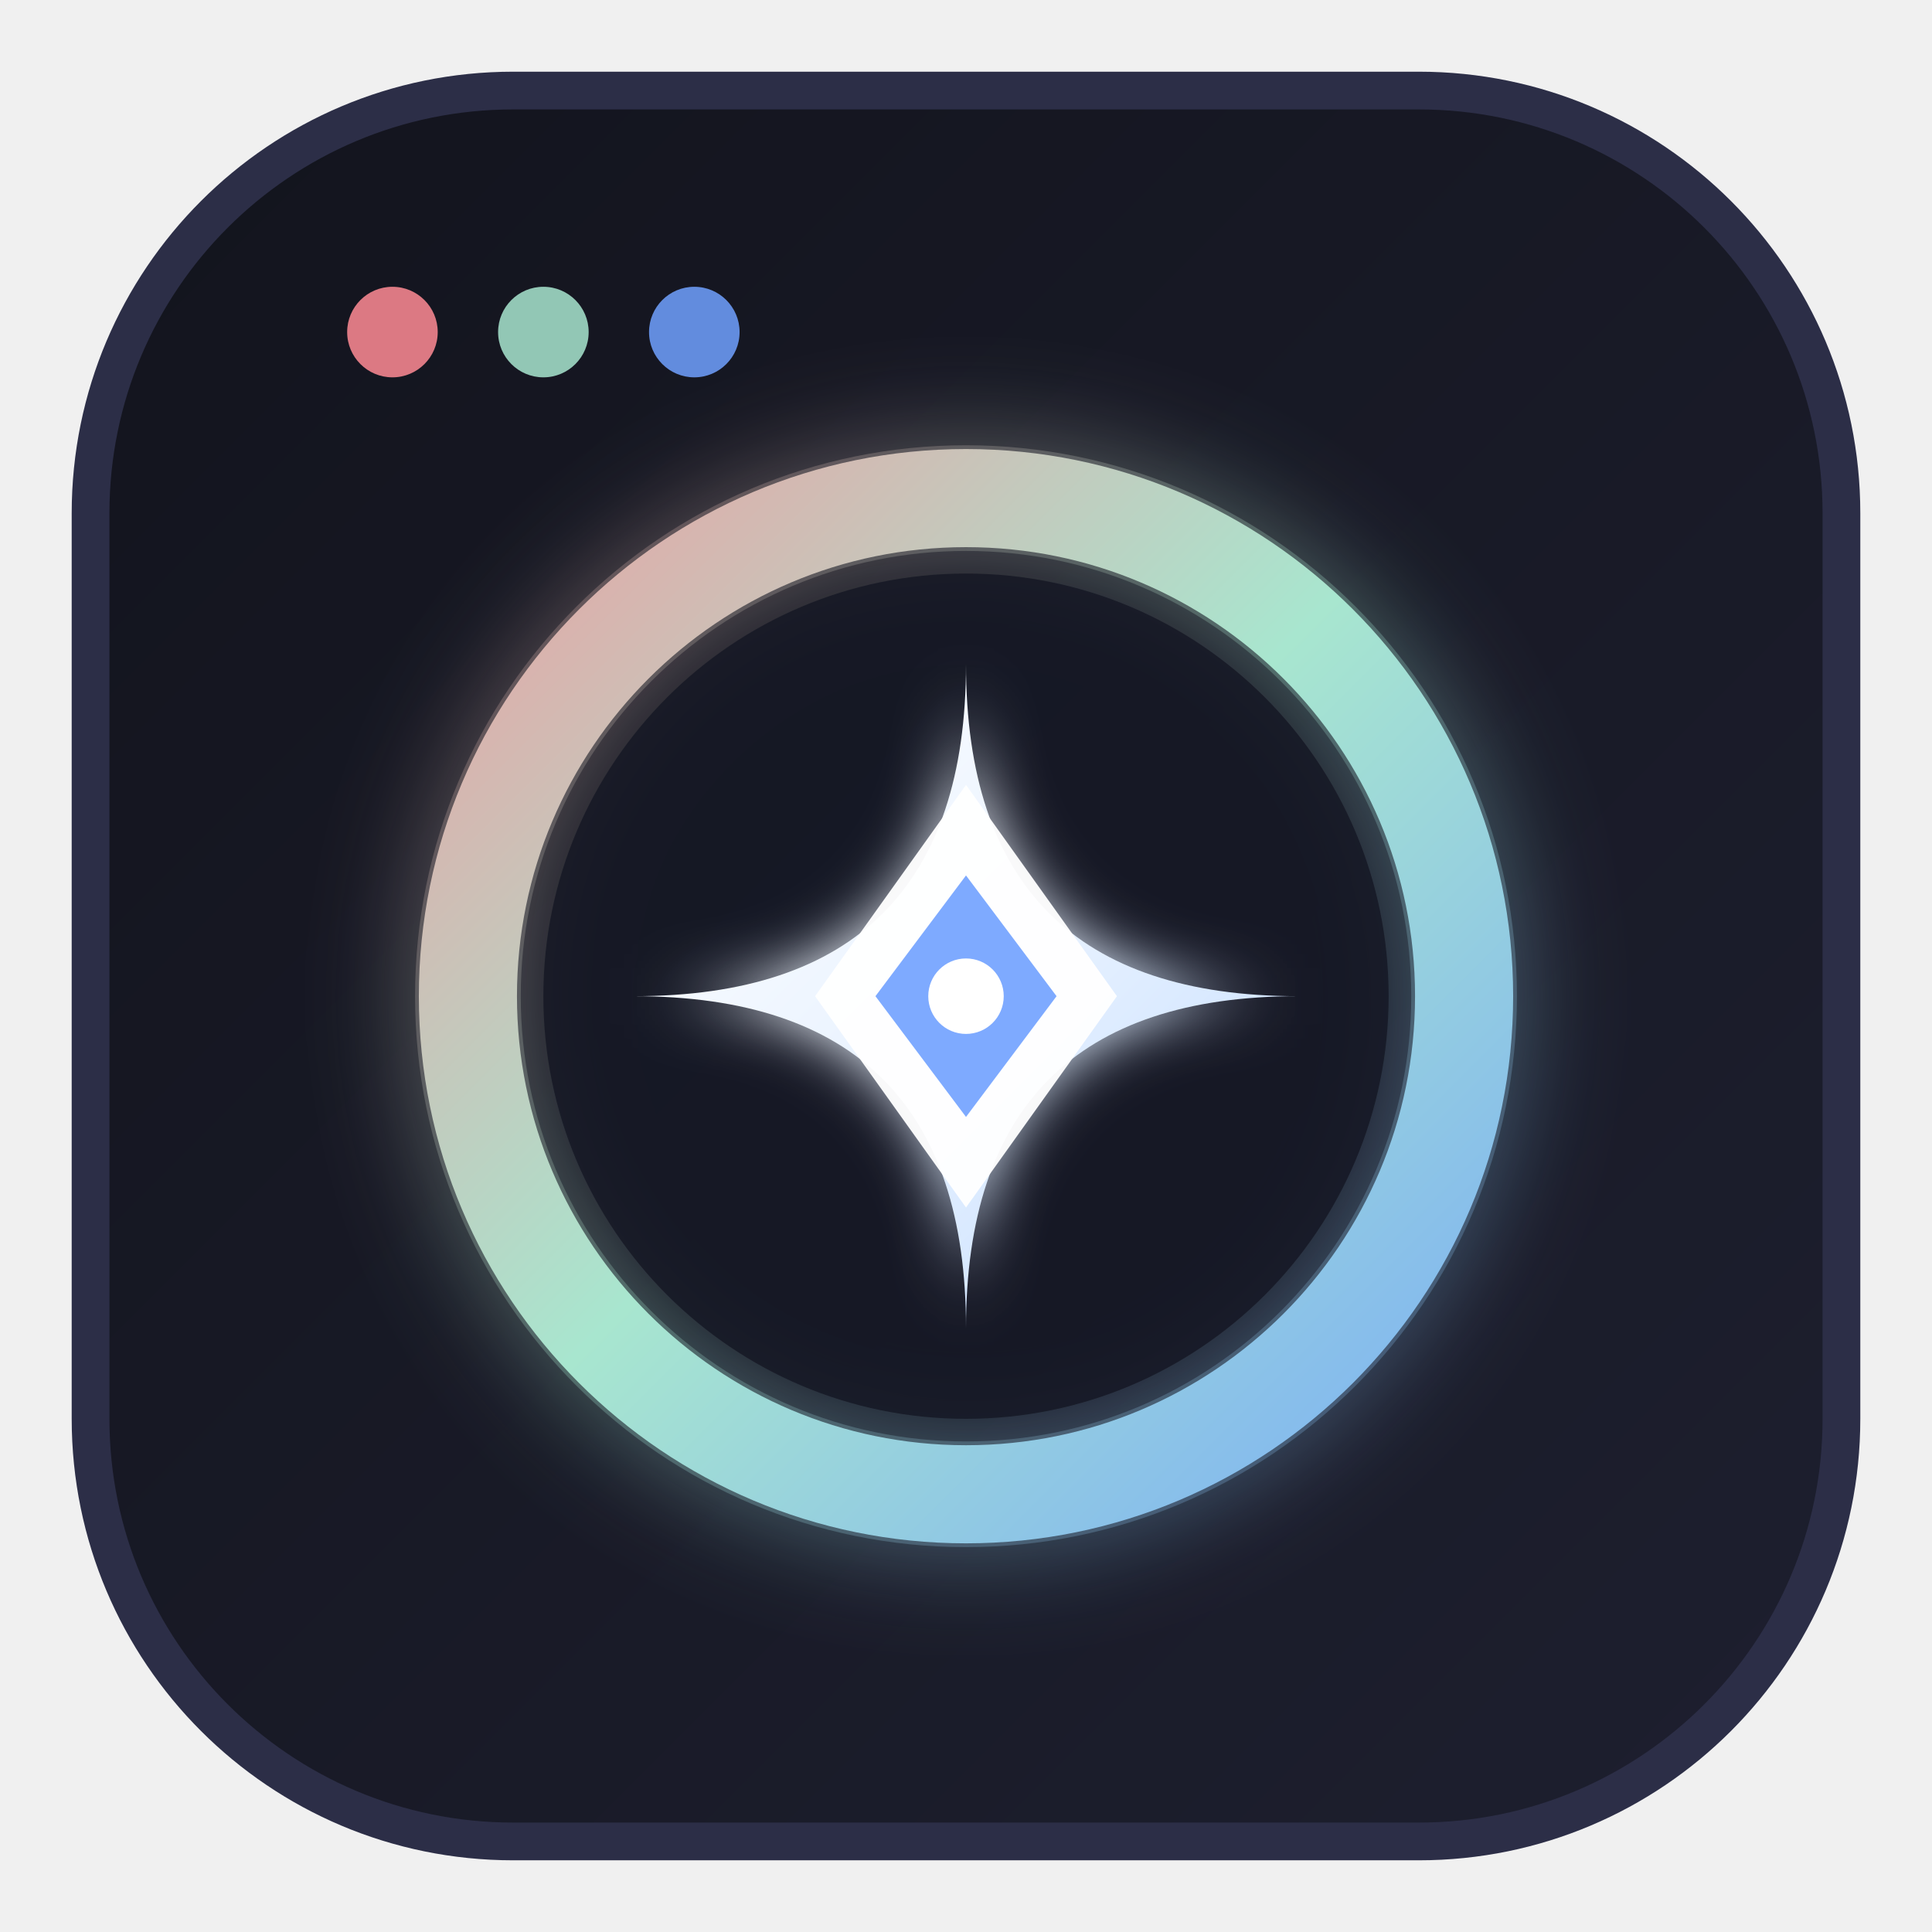
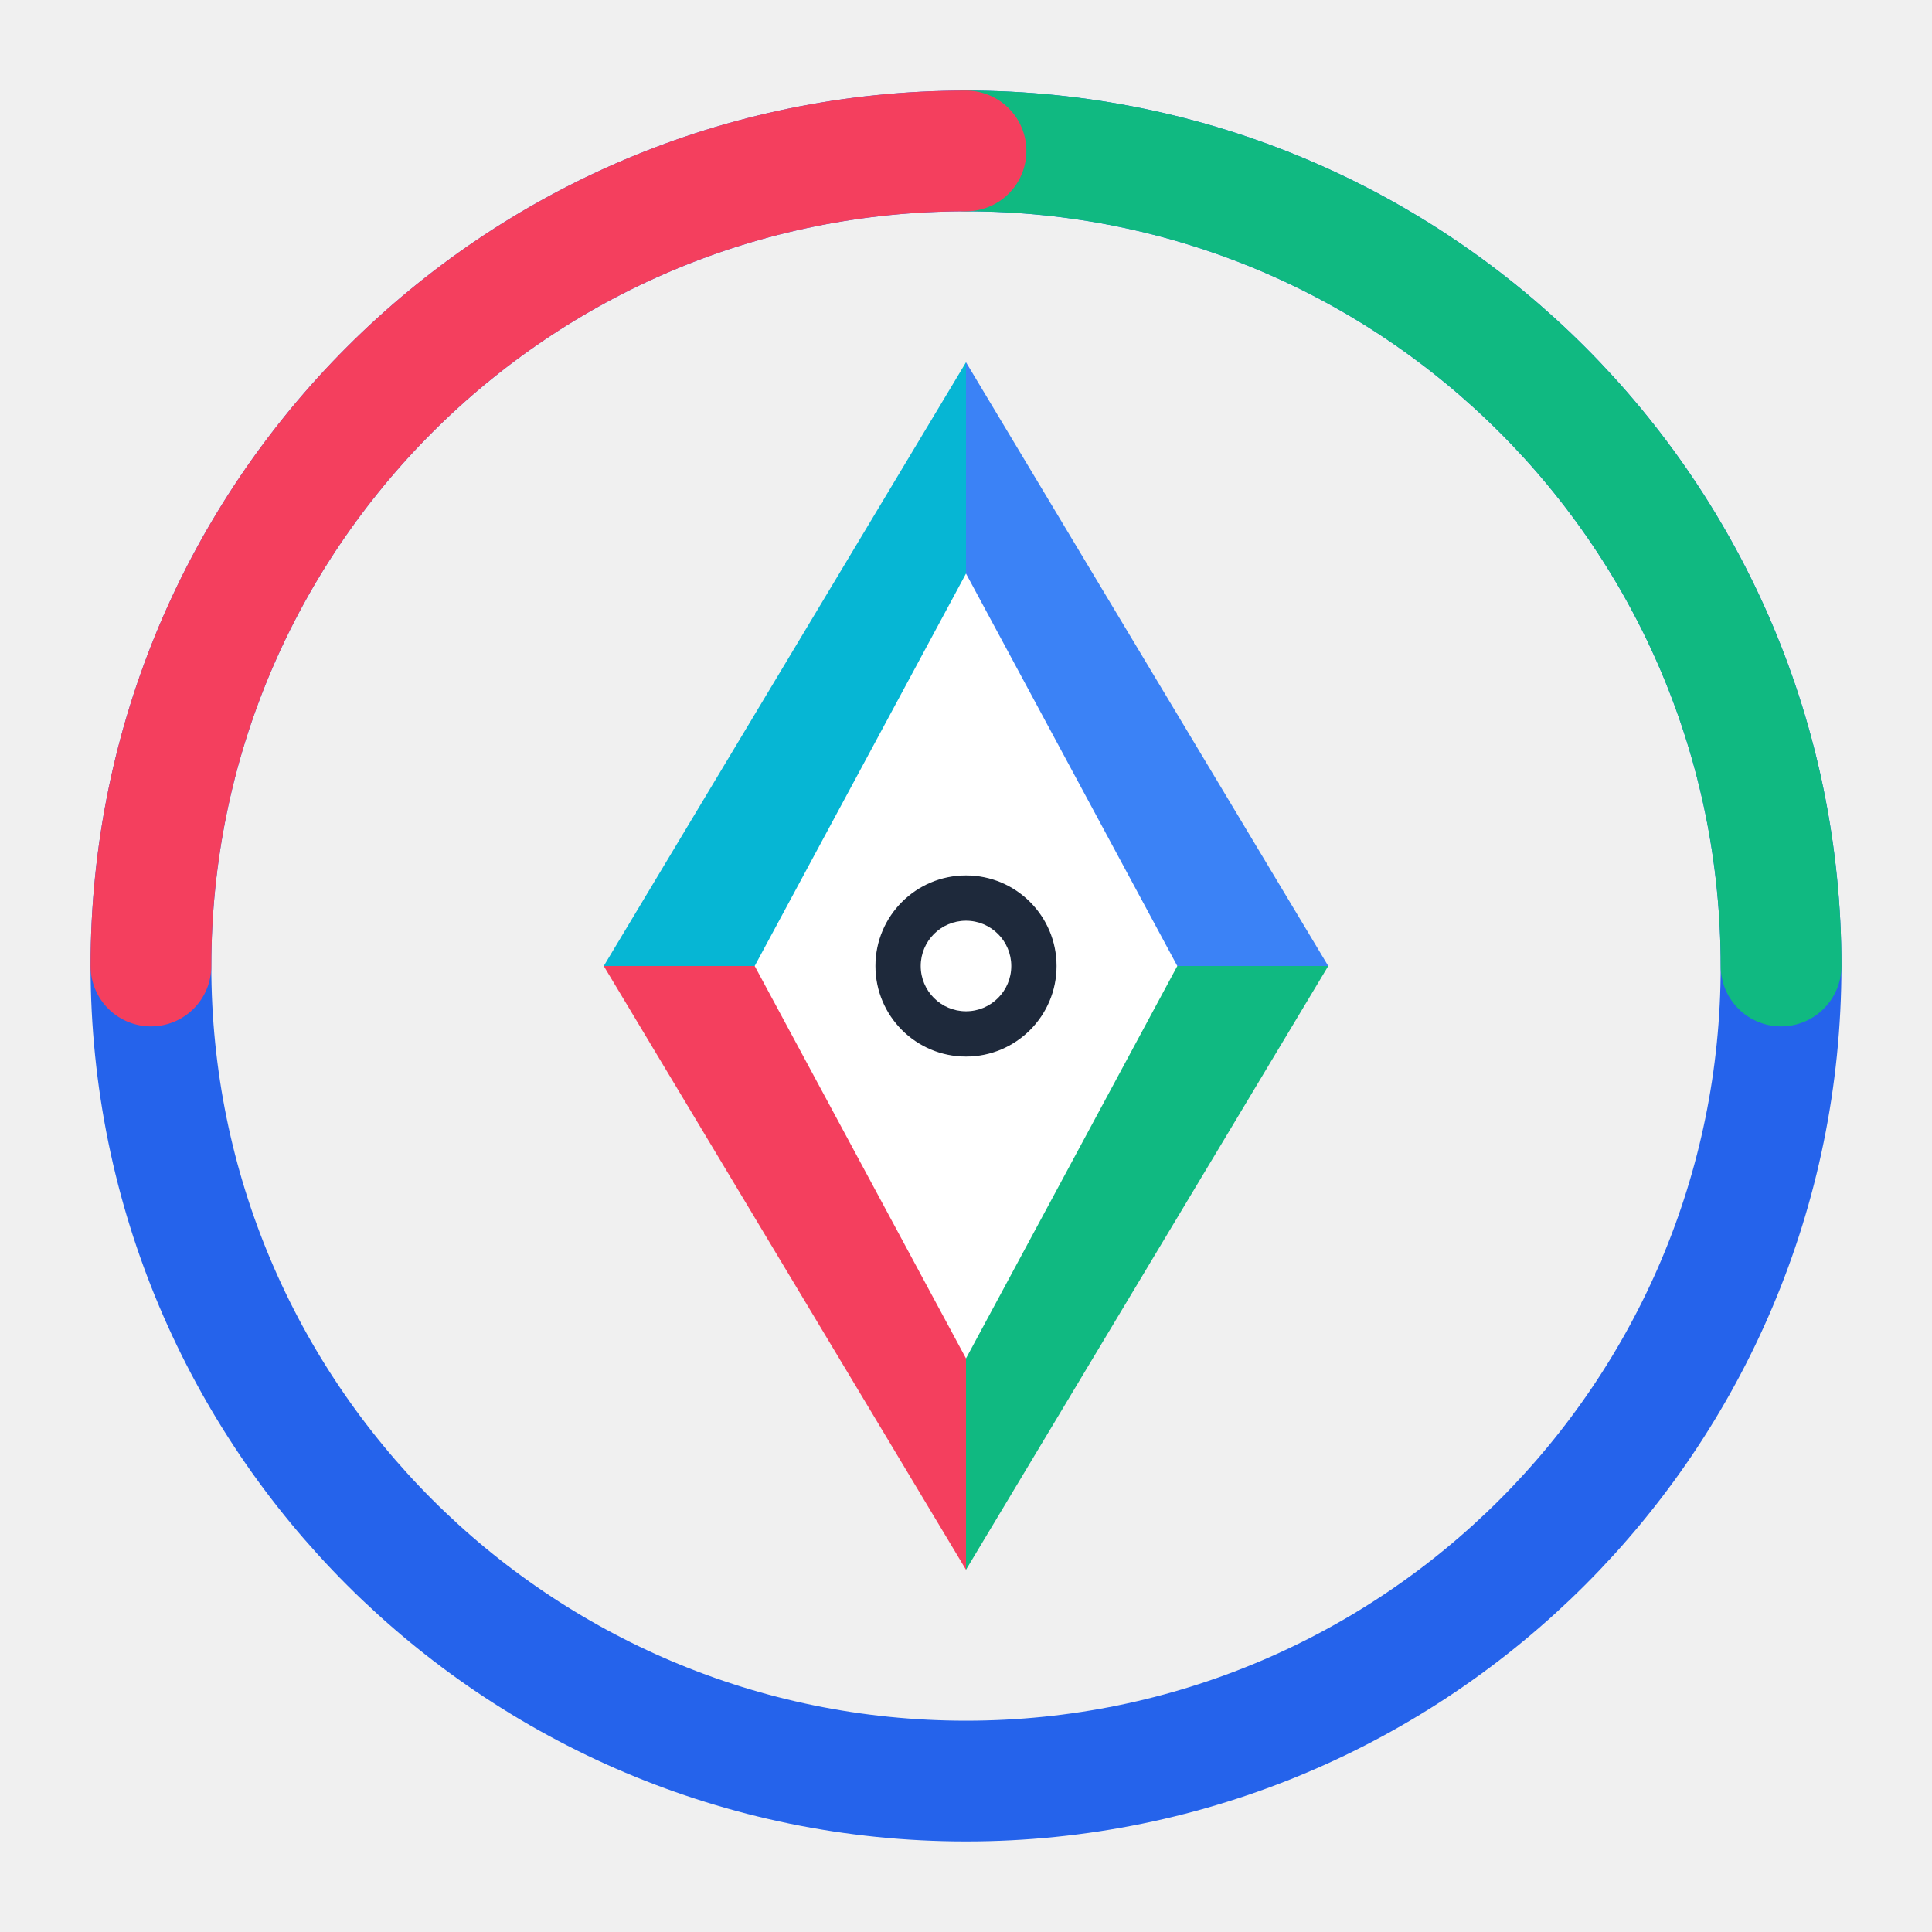
<svg xmlns="http://www.w3.org/2000/svg" width="128" height="128" viewBox="0 0 128 128" fill="none">
-   <defs>
-     <linearGradient id="bg" x1="0" y1="0" x2="128" y2="128" gradientUnits="userSpaceOnUse">
-       <stop offset="0%" stop-color="#12131c" />
-       <stop offset="100%" stop-color="#1e2030" />
-     </linearGradient>
-     <linearGradient id="prism" x1="20" y1="20" x2="108" y2="108" gradientUnits="userSpaceOnUse">
-       <stop offset="0%" stop-color="#ff8b94" />
-       <stop offset="50%" stop-color="#a8e6cf" />
-       <stop offset="100%" stop-color="#70a1ff" />
-     </linearGradient>
-     <linearGradient id="sparkGrad" x1="46" y1="46" x2="82" y2="82" gradientUnits="userSpaceOnUse">
-       <stop offset="0%" stop-color="#ffffff" />
-       <stop offset="50%" stop-color="#eaf3ff" />
-       <stop offset="100%" stop-color="#c9e0ff" />
-     </linearGradient>
-     <filter id="ringGlow" x="-20%" y="-20%" width="140%" height="140%">
-       <feGaussianBlur stdDeviation="3.5" result="blur" />
-       <feMerge>
-         <feMergeNode in="blur" />
-         <feMergeNode in="SourceGraphic" />
-       </feMerge>
-     </filter>
-     <filter id="sparkGlow" x="-20%" y="-20%" width="140%" height="140%">
-       <feGaussianBlur stdDeviation="2" result="blur" />
-       <feMerge>
-         <feMergeNode in="blur" />
-         <feMergeNode in="SourceGraphic" />
-       </feMerge>
-     </filter>
-   </defs>
-   <rect x="6" y="6" width="116" height="116" rx="28" fill="url(#bg)" stroke="#2c2e47" stroke-width="2.5" />
-   <circle cx="26" cy="22" r="3" fill="#ff8b94" opacity="0.85" />
-   <circle cx="36" cy="22" r="3" fill="#a8e6cf" opacity="0.85" />
-   <circle cx="46" cy="22" r="3" fill="#70a1ff" opacity="0.85" />
-   <circle cx="64" cy="66" r="33" fill="none" stroke="url(#prism)" stroke-width="7" stroke-linecap="round" filter="url(#ringGlow)" opacity="0.4" />
-   <circle cx="64" cy="66" r="33" fill="none" stroke="url(#prism)" stroke-width="6.5" stroke-linecap="round" />
-   <circle cx="64" cy="66" r="28" fill="#151724" opacity="0.85" />
-   <path d="M 64,44 Q 64,66 42,66 Q 64,66 64,88 Q 64,66 86,66 Q 64,66 64,44 Z" fill="url(#sparkGrad)" filter="url(#sparkGlow)" />
-   <polygon points="64,52 74,66 64,80 54,66" fill="#ffffff" opacity="0.95" />
-   <polygon points="64,58 70,66 64,74 58,66" fill="#70a1ff" opacity="0.9" />
-   <circle cx="64" cy="66" r="2.5" fill="#ffffff" />
+   <circle cx="64" cy="64" r="54" stroke="#2563eb" stroke-width="8" stroke-linecap="round" />
+   <path d="M 64,10 A 54,54 0 0,1 118,64" stroke="#10b981" stroke-width="8" stroke-linecap="round" />
+   <path d="M 10,64 A 54,54 0 0,1 64,10" stroke="#f43f5e" stroke-width="8" stroke-linecap="round" />
+   <polygon points="64,24 88,64 64,64" fill="#3b82f6" />
+   <polygon points="64,64 88,64 64,104" fill="#10b981" />
+   <polygon points="64,64 64,104 40,64" fill="#f43f5e" />
+   <polygon points="40,64 64,24 64,64" fill="#06b6d4" />
+   <polygon points="64,38 78,64 64,90 50,64" fill="#ffffff" />
+   <circle cx="64" cy="64" r="6" fill="#1e293b" />
+   <circle cx="64" cy="64" r="3" fill="#ffffff" />
</svg>
